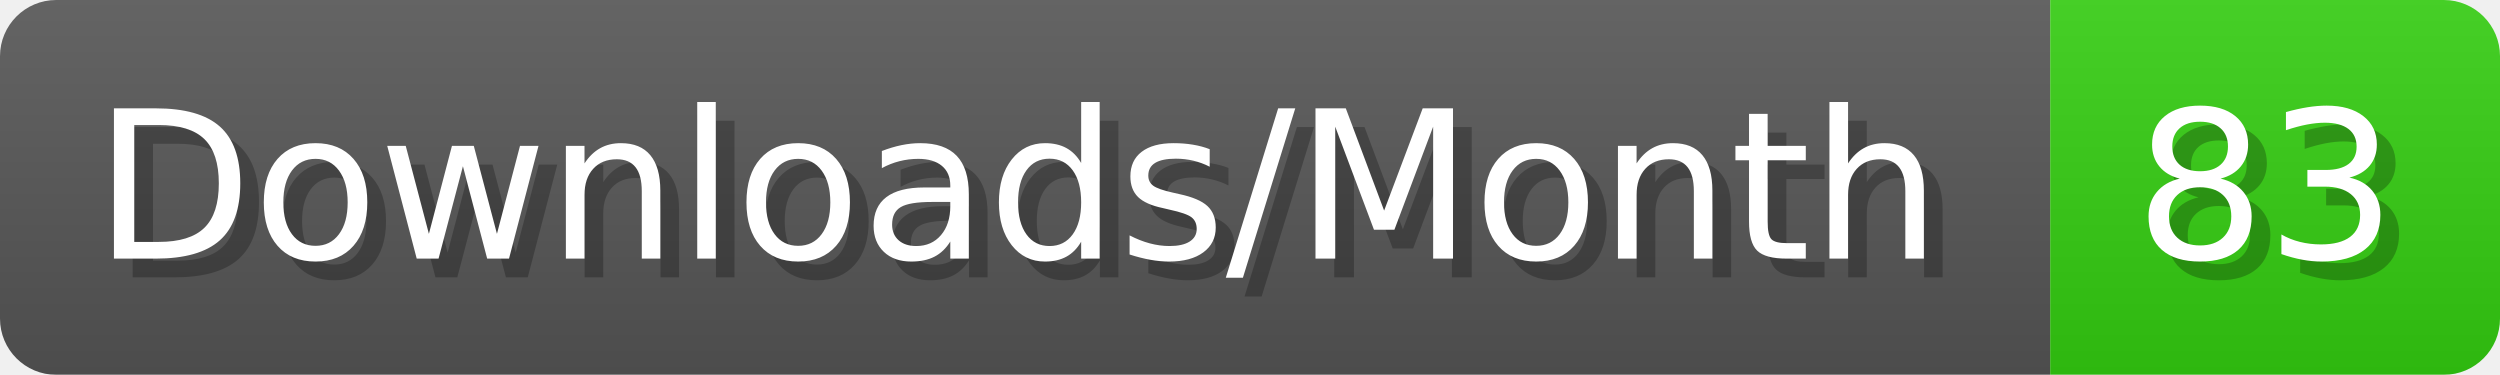
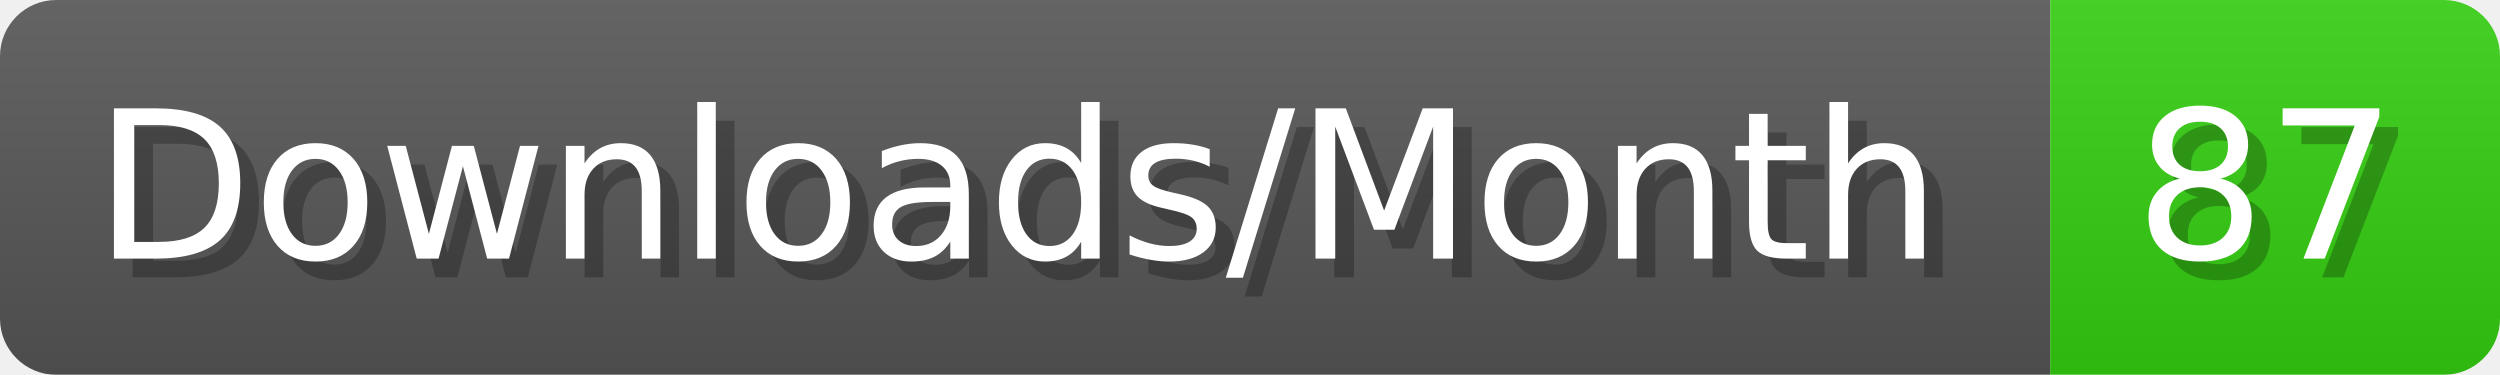
- <svg xmlns="http://www.w3.org/2000/svg" width="133.4" height="20" viewBox="0 0 1334 200" role="img" aria-label="Downloads/Month: 83">
+ <svg xmlns="http://www.w3.org/2000/svg" width="133.4" height="20" viewBox="0 0 1334 200" role="img" aria-label="Downloads/Month: 87">
  <linearGradient id="YlXUI" x2="0" y2="100%">
    <stop offset="0" stop-opacity=".1" stop-color="#EEE" />
    <stop offset="1" stop-opacity=".1" />
  </linearGradient>
  <mask id="JHhop">
    <rect width="1334" height="200" rx="30" fill="#FFF" />
  </mask>
  <g mask="url(#JHhop)">
    <rect width="1094" height="200" fill="#555" />
    <rect width="240" height="200" fill="#3C1" x="1094" />
    <rect width="1334" height="200" fill="url(#YlXUI)" />
  </g>
  <g aria-hidden="true" fill="#fff" text-anchor="start" font-family="Verdana,DejaVu Sans,sans-serif" font-size="110">
    <text x="60" y="148" textLength="994" fill="#000" opacity="0.25">Downloads/Month</text>
    <text x="50" y="138" textLength="994">Downloads/Month</text>
-     <text x="1149" y="148" textLength="140" fill="#000" opacity="0.25">83</text>
-     <text x="1139" y="138" textLength="140">83</text>
+     <text x="1149" y="148" textLength="140" fill="#000" opacity="0.25">87</text>
+     <text x="1139" y="138" textLength="140">87</text>
  </g>
</svg>
